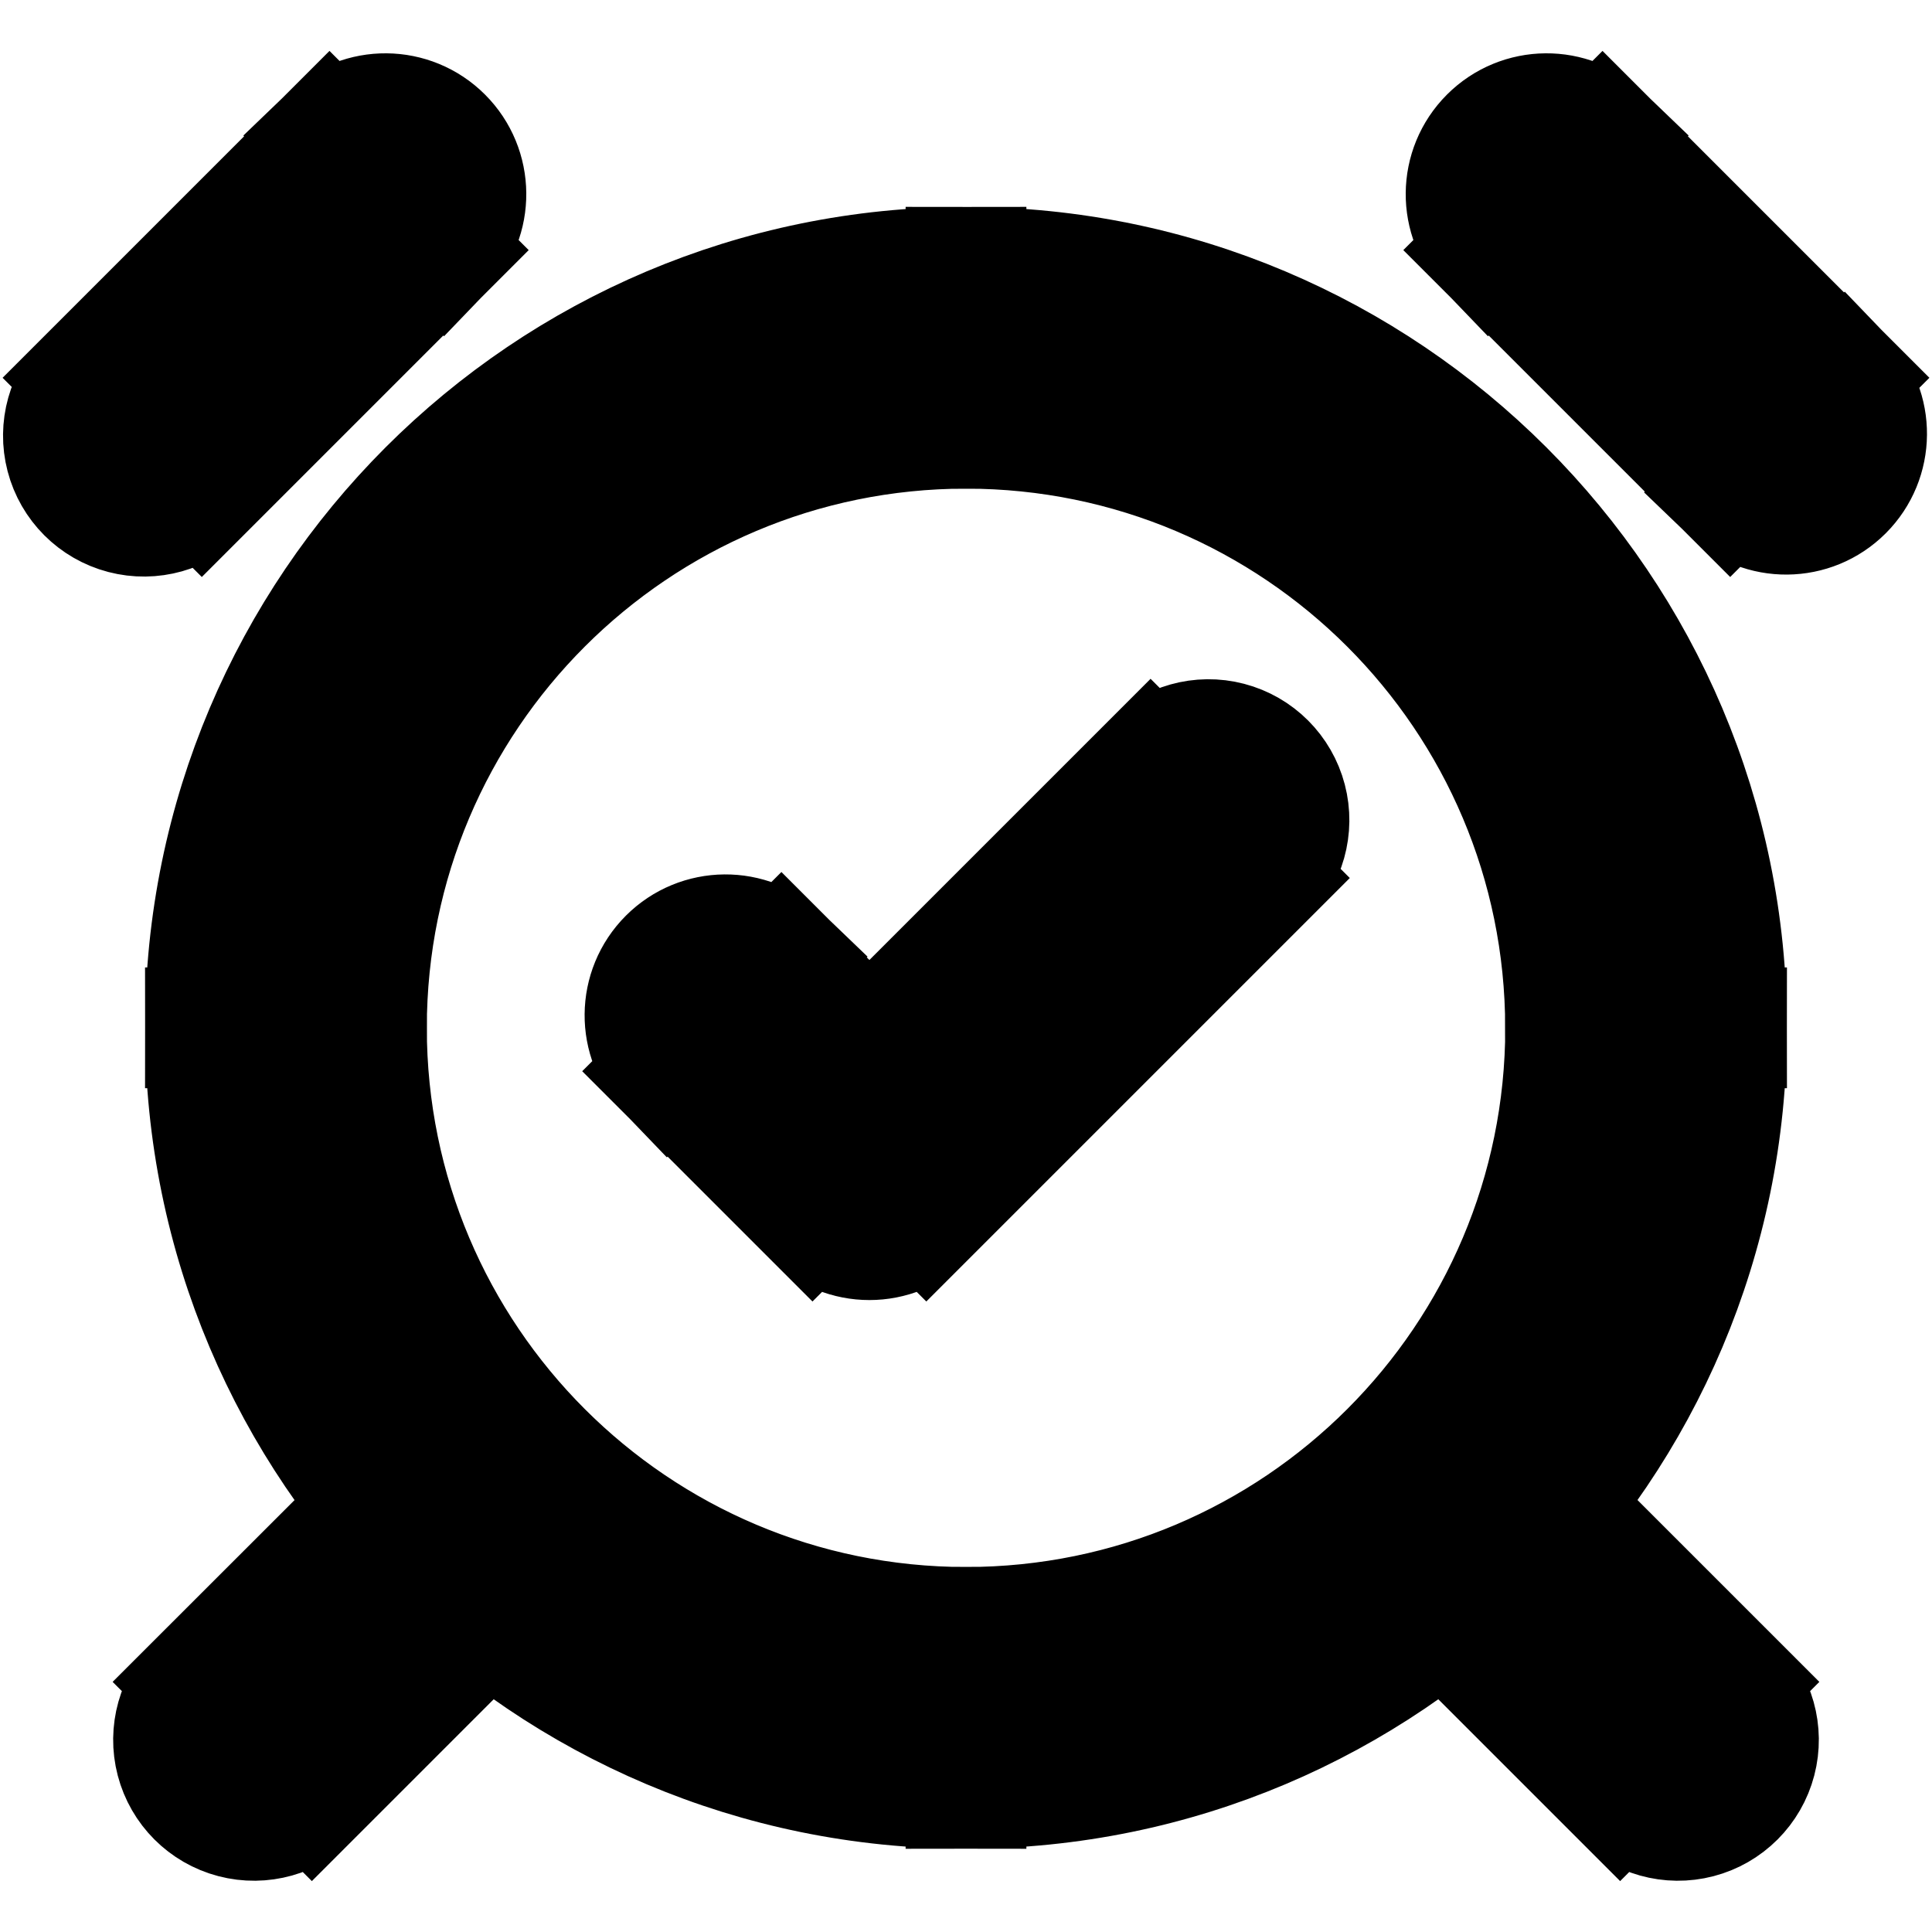
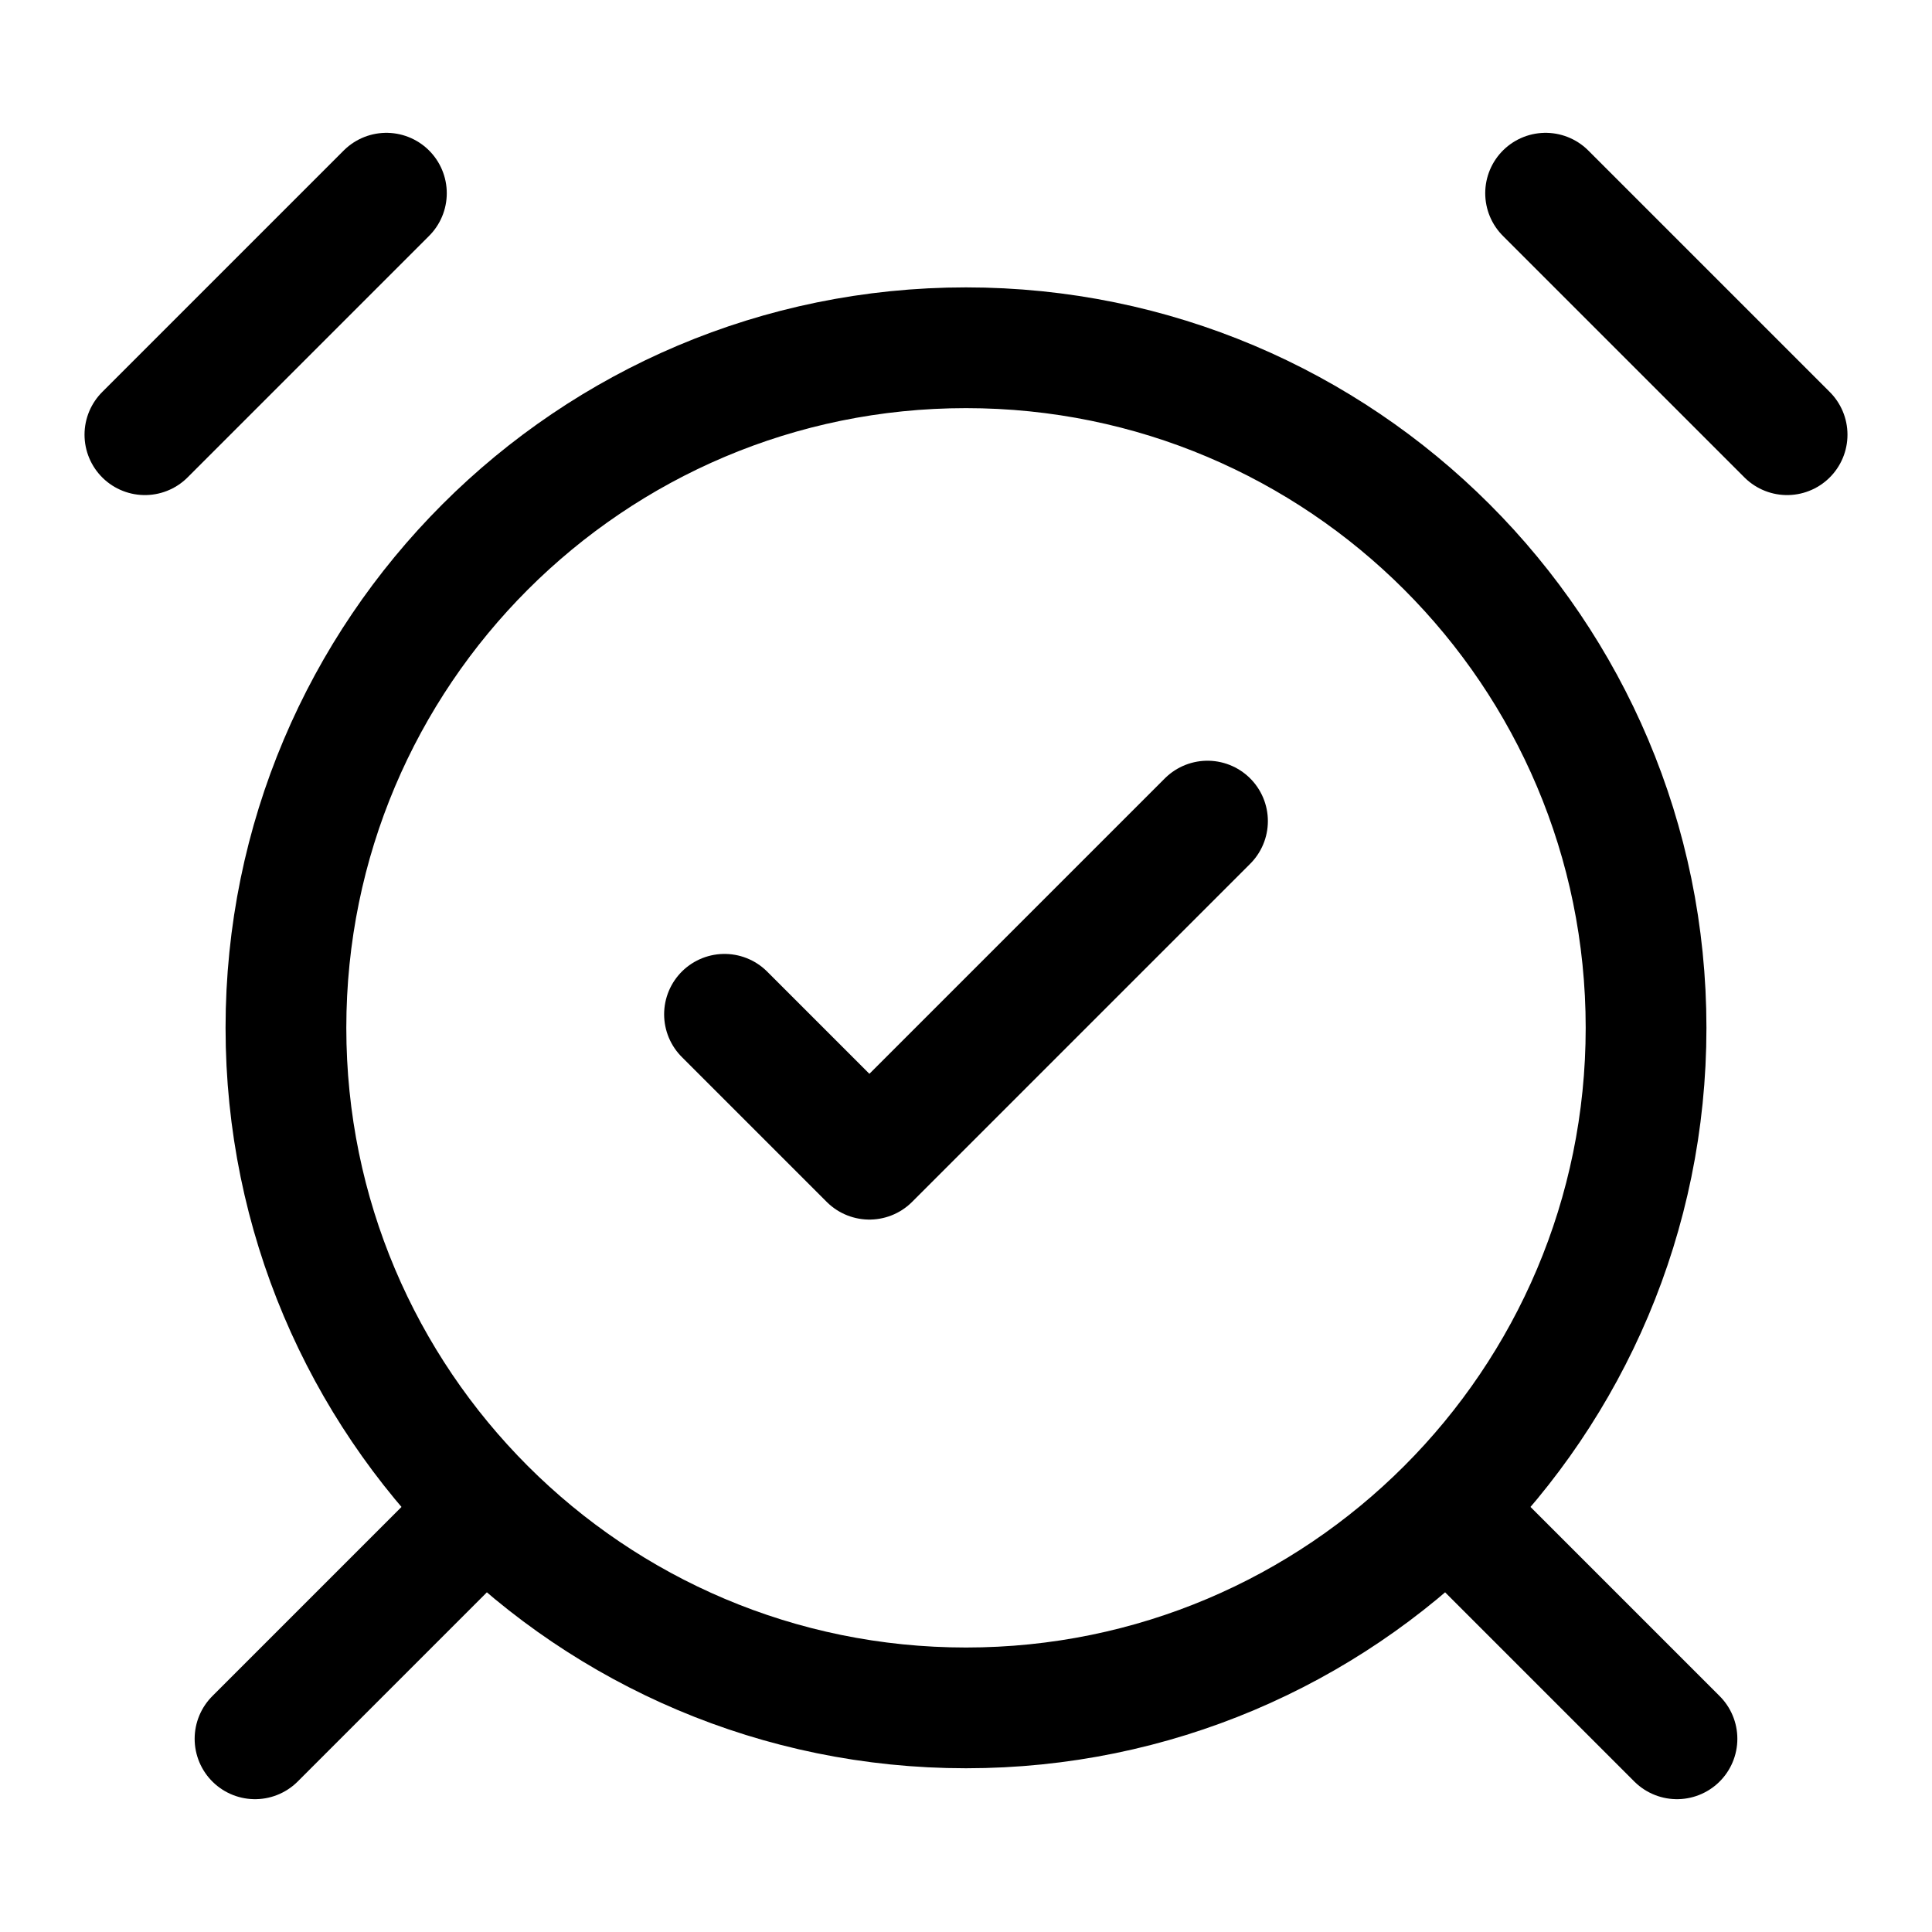
<svg xmlns="http://www.w3.org/2000/svg" fill="none" viewBox="0 0 24 24" stroke-width="1.5" stroke="currentColor" aria-hidden="true" data-slot="icon">
-   <path fill="#000" d="M9.707 11.893a1 1 0 0 0-1.414 1.414zM10.8 14.4l-.707.707a1 1 0 0 0 1.414 0zm4.907-3.493a1 1 0 1 0-1.414-1.414zM6.563 19.62a1 1 0 1 0-1.414-1.414zm-4.102 1.274a1 1 0 1 0 1.414 1.414zm17.664 1.414a1 1 0 1 0 1.414-1.414zm-1.274-4.102a1 1 0 0 0-1.414 1.414zM5.507 3.107a1 1 0 0 0-1.414-1.414zM1.093 4.693a1 1 0 1 0 1.414 1.414zm20.4 1.414a1 1 0 0 0 1.414-1.414zm-1.586-4.414a1 1 0 0 0-1.414 1.414zM8.293 13.307l1.8 1.8 1.414-1.414-1.8-1.8zm3.214 1.8 4.2-4.2-1.414-1.414-4.2 4.2zM5.15 18.205 2.46 20.893l1.414 1.414 2.688-2.688zm16.39 2.688-2.688-2.688-1.414 1.414 2.688 2.688zm-2.091-8.125A7.45 7.45 0 0 1 12 20.216v2a9.45 9.45 0 0 0 9.448-9.448zM12 20.216a7.45 7.45 0 0 1-7.448-7.448h-2A9.45 9.45 0 0 0 12 22.216zm-7.448-7.448A7.45 7.45 0 0 1 12 5.32v-2a9.45 9.45 0 0 0-9.448 9.448zM12 5.32a7.45 7.45 0 0 1 7.448 7.448h2A9.45 9.45 0 0 0 12 3.32zM4.093 1.693l-3 3 1.414 1.414 3-3zm18.814 3-3-3-1.414 1.414 3 3z" />
+   <path stroke-linecap="round" stroke-linejoin="round" d="m9 12.6 1.8 1.8 4.2-4.2m-9.144 8.712L3.168 21.6m17.664 0-2.688-2.688M4.8 2.4l-3 3m20.4 0-3-3m1.248 10.368a8.448 8.448 0 1 1-16.896 0 8.448 8.448 0 0 1 16.896 0" />
</svg>
